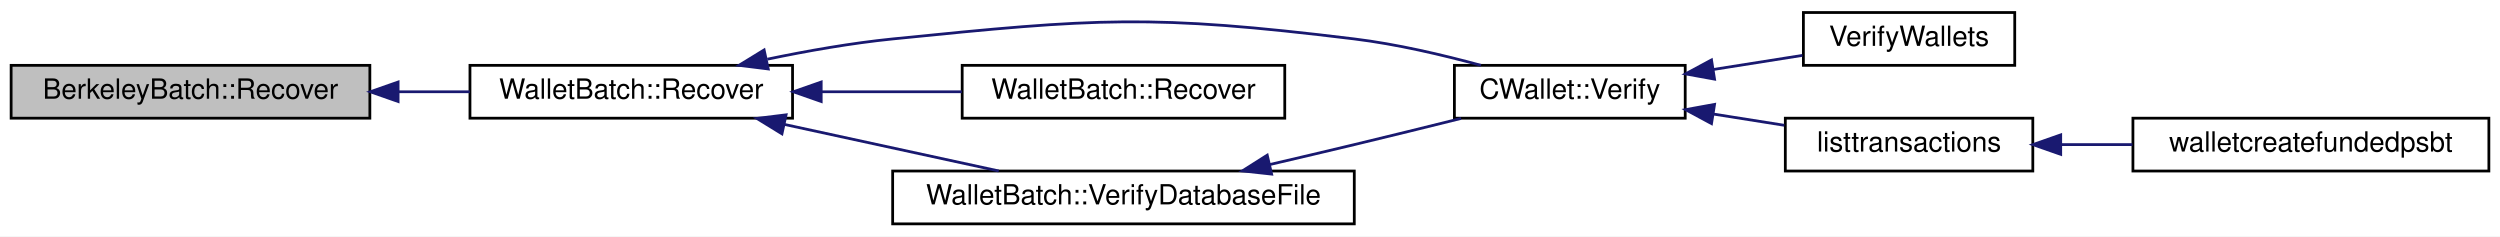
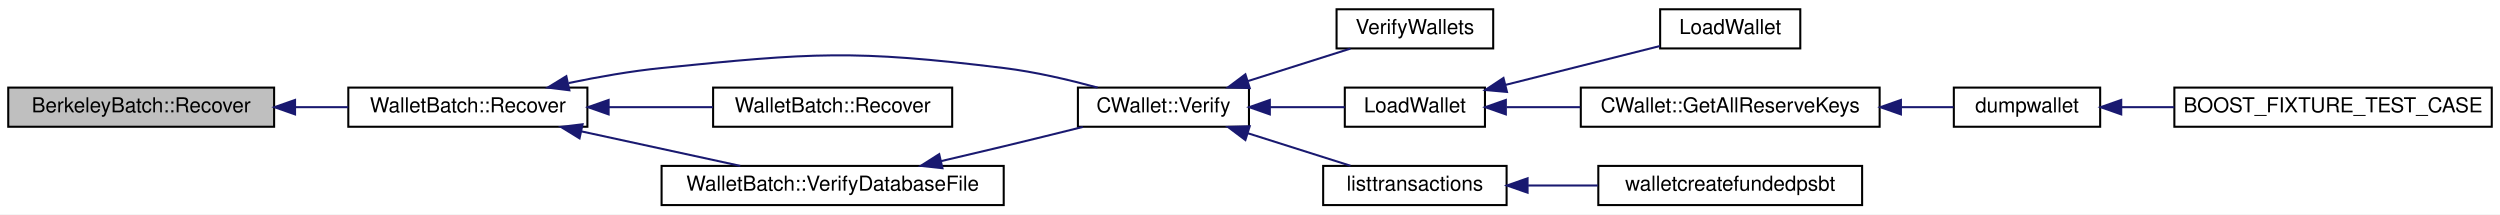
- <svg xmlns="http://www.w3.org/2000/svg" xmlns:xlink="http://www.w3.org/1999/xlink" width="899pt" height="85pt" viewBox="0.00 0.00 899.00 85.00">
-   <g id="graph0" class="graph" transform="scale(1 1) rotate(0) translate(4 81)">
-     <polygon fill="white" stroke="none" points="-4,4 -4,-81 895,-81 895,4 -4,4" />
+ <svg xmlns="http://www.w3.org/2000/svg" xmlns:xlink="http://www.w3.org/1999/xlink" width="1213pt" height="104pt" viewBox="0.00 0.00 1213.00 104.00">
+   <g id="graph0" class="graph" transform="scale(1 1) rotate(0) translate(4 100)">
+     <polygon fill="white" stroke="none" points="-4,4 -4,-100 1209,-100 1209,4 -4,4" />
    <g id="node1" class="node">
      <polygon fill="#bfbfbf" stroke="black" points="0,-38.5 0,-57.5 129,-57.5 129,-38.5 0,-38.5" />
      <text text-anchor="middle" x="64.5" y="-45.5" font-family="Helvetica,sans-Serif" font-size="10.00">BerkeleyBatch::Recover</text>
    </g>
    <g id="node2" class="node">
      <g id="a_node2">
        <a xlink:href="class_wallet_batch.html#a21d7235ff86bf6308a79c9ddfdbbab41" target="_top" xlink:title="WalletBatch::Recover">
          <polygon fill="white" stroke="black" points="165,-38.5 165,-57.5 281,-57.5 281,-38.5 165,-38.5" />
          <text text-anchor="middle" x="223" y="-45.5" font-family="Helvetica,sans-Serif" font-size="10.00">WalletBatch::Recover</text>
        </a>
      </g>
    </g>
    <g id="edge1" class="edge">
      <path fill="none" stroke="midnightblue" d="M139.235,-48C147.873,-48 156.584,-48 164.946,-48" />
      <polygon fill="midnightblue" stroke="midnightblue" points="139.155,-44.5 129.155,-48 139.155,-51.5 139.155,-44.5" />
    </g>
    <g id="node3" class="node">
      <g id="a_node3">
        <a xlink:href="class_c_wallet.html#a698a966b418eec1727031667d6f93bcb" target="_top" xlink:title="Verify wallet naming and perform salvage on the wallet if required. ">
          <polygon fill="white" stroke="black" points="519,-38.5 519,-57.5 602,-57.5 602,-38.5 519,-38.5" />
          <text text-anchor="middle" x="560.5" y="-45.5" font-family="Helvetica,sans-Serif" font-size="10.00">CWallet::Verify</text>
        </a>
      </g>
    </g>
    <g id="edge2" class="edge">
      <path fill="none" stroke="midnightblue" d="M271.925,-59.712C286.325,-62.709 302.223,-65.506 317,-67 390.404,-74.422 409.768,-75.958 483,-67 498.214,-65.139 514.758,-61.27 528.556,-57.505" />
      <polygon fill="midnightblue" stroke="midnightblue" points="272.257,-56.203 261.743,-57.51 270.777,-63.044 272.257,-56.203" />
    </g>
-     <g id="node7" class="node">
-       <g id="a_node7">
+     <g id="node12" class="node">
+       <g id="a_node12">
        <a xlink:href="class_wallet_batch.html#a70f9277beaa21e9a28e744c996a0eb65" target="_top" xlink:title="WalletBatch::Recover">
          <polygon fill="white" stroke="black" points="342,-38.5 342,-57.5 458,-57.5 458,-38.5 342,-38.5" />
          <text text-anchor="middle" x="400" y="-45.5" font-family="Helvetica,sans-Serif" font-size="10.00">WalletBatch::Recover</text>
        </a>
      </g>
    </g>
-     <g id="edge6" class="edge">
+     <g id="edge11" class="edge">
      <path fill="none" stroke="midnightblue" d="M291.502,-48C308.133,-48 325.783,-48 341.869,-48" />
      <polygon fill="midnightblue" stroke="midnightblue" points="291.302,-44.5 281.302,-48 291.302,-51.5 291.302,-44.5" />
    </g>
-     <g id="node8" class="node">
-       <g id="a_node8">
+     <g id="node13" class="node">
+       <g id="a_node13">
        <a xlink:href="class_wallet_batch.html#a92563e74e5656264cfe5c5603ea230ef" target="_top" xlink:title="WalletBatch::VerifyDatabaseFile">
          <polygon fill="white" stroke="black" points="317,-0.5 317,-19.5 483,-19.5 483,-0.5 317,-0.5" />
          <text text-anchor="middle" x="400" y="-7.5" font-family="Helvetica,sans-Serif" font-size="10.00">WalletBatch::VerifyDatabaseFile</text>
        </a>
      </g>
    </g>
-     <g id="edge7" class="edge">
+     <g id="edge12" class="edge">
      <path fill="none" stroke="midnightblue" d="M278.124,-36.247C302.869,-30.874 331.803,-24.591 355.158,-19.52" />
      <polygon fill="midnightblue" stroke="midnightblue" points="277.189,-32.869 268.16,-38.411 278.675,-39.709 277.189,-32.869" />
    </g>
    <g id="node4" class="node">
      <g id="a_node4">
        <a xlink:href="wallet_2wallet_8h.html#a7058e0a66c69a84d56417e0489fdce86" target="_top" xlink:title="Responsible for reading and validating the -wallet arguments and verifying the wallet database...">
-           <polygon fill="white" stroke="black" points="644.5,-57.5 644.5,-76.5 720.5,-76.5 720.5,-57.5 644.5,-57.5" />
-           <text text-anchor="middle" x="682.5" y="-64.5" font-family="Helvetica,sans-Serif" font-size="10.00">VerifyWallets</text>
+           <polygon fill="white" stroke="black" points="644.5,-76.5 644.5,-95.5 720.5,-95.5 720.5,-76.5 644.5,-76.5" />
+           <text text-anchor="middle" x="682.5" y="-83.5" font-family="Helvetica,sans-Serif" font-size="10.00">VerifyWallets</text>
        </a>
      </g>
    </g>
    <g id="edge3" class="edge">
-       <path fill="none" stroke="midnightblue" d="M612.223,-56.031C622.93,-57.726 634.041,-59.486 644.148,-61.086" />
-       <polygon fill="midnightblue" stroke="midnightblue" points="612.551,-52.539 602.127,-54.432 611.456,-59.453 612.551,-52.539" />
+       <path fill="none" stroke="midnightblue" d="M601.543,-60.68C617.757,-65.815 636.166,-71.644 651.229,-76.414" />
+       <polygon fill="midnightblue" stroke="midnightblue" points="602.371,-57.271 591.781,-57.589 600.258,-63.945 602.371,-57.271" />
    </g>
    <g id="node5" class="node">
      <g id="a_node5">
-         <a xlink:href="rpcwallet_8cpp.html#a74b85c92ee6a84277c73b74f2e212bff" target="_top" xlink:title="listtransactions">
-           <polygon fill="white" stroke="black" points="638,-19.5 638,-38.5 727,-38.5 727,-19.5 638,-19.5" />
-           <text text-anchor="middle" x="682.5" y="-26.5" font-family="Helvetica,sans-Serif" font-size="10.00">listtransactions</text>
+         <a xlink:href="wallet_2wallet_8h.html#ab115d1b86c25902d2a32d7a919382bd1" target="_top" xlink:title="LoadWallet">
+           <polygon fill="white" stroke="black" points="648.5,-38.5 648.5,-57.5 716.5,-57.5 716.5,-38.5 648.5,-38.5" />
+           <text text-anchor="middle" x="682.5" y="-45.5" font-family="Helvetica,sans-Serif" font-size="10.00">LoadWallet</text>
        </a>
      </g>
    </g>
    <g id="edge4" class="edge">
-       <path fill="none" stroke="midnightblue" d="M612.249,-39.965C620.688,-38.629 629.376,-37.253 637.625,-35.947" />
-       <polygon fill="midnightblue" stroke="midnightblue" points="611.456,-36.547 602.127,-41.568 612.551,-43.461 611.456,-36.547" />
+       <path fill="none" stroke="midnightblue" d="M612.249,-48C624.503,-48 637.284,-48 648.481,-48" />
+       <polygon fill="midnightblue" stroke="midnightblue" points="612.127,-44.5 602.127,-48 612.126,-51.5 612.127,-44.5" />
+     </g>
+     <g id="node10" class="node">
+       <g id="a_node10">
+         <a xlink:href="rpcwallet_8cpp.html#a74b85c92ee6a84277c73b74f2e212bff" target="_top" xlink:title="listtransactions">
+           <polygon fill="white" stroke="black" points="638,-0.5 638,-19.5 727,-19.5 727,-0.5 638,-0.5" />
+           <text text-anchor="middle" x="682.5" y="-7.5" font-family="Helvetica,sans-Serif" font-size="10.00">listtransactions</text>
+         </a>
+       </g>
+     </g>
+     <g id="edge9" class="edge">
+       <path fill="none" stroke="midnightblue" d="M601.543,-35.32C617.757,-30.185 636.166,-24.356 651.229,-19.586" />
+       <polygon fill="midnightblue" stroke="midnightblue" points="600.258,-32.055 591.781,-38.411 602.371,-38.729 600.258,-32.055" />
    </g>
    <g id="node6" class="node">
      <g id="a_node6">
-         <a xlink:href="rpcwallet_8cpp.html#afca55ac7a3c6c274b8b7b3e6eab9cd86" target="_top" xlink:title="walletcreatefundedpsbt">
-           <polygon fill="white" stroke="black" points="763,-19.5 763,-38.5 891,-38.5 891,-19.5 763,-19.5" />
-           <text text-anchor="middle" x="827" y="-26.5" font-family="Helvetica,sans-Serif" font-size="10.00">walletcreatefundedpsbt</text>
+         <a xlink:href="wallet_2wallet_8cpp.html#a1e3b0724aabb0c37fda10ce9f4c86432" target="_top" xlink:title="LoadWallet">
+           <polygon fill="white" stroke="black" points="801.5,-76.5 801.5,-95.5 869.5,-95.5 869.5,-76.5 801.5,-76.5" />
+           <text text-anchor="middle" x="835.5" y="-83.5" font-family="Helvetica,sans-Serif" font-size="10.00">LoadWallet</text>
        </a>
      </g>
    </g>
    <g id="edge5" class="edge">
-       <path fill="none" stroke="midnightblue" d="M737.066,-29C745.465,-29 754.213,-29 762.804,-29" />
-       <polygon fill="midnightblue" stroke="midnightblue" points="737.029,-25.5 727.029,-29 737.029,-32.5 737.029,-25.5" />
+       <path fill="none" stroke="midnightblue" d="M726.478,-58.816C750.286,-64.807 779.427,-72.141 801.44,-77.68" />
+       <polygon fill="midnightblue" stroke="midnightblue" points="727.189,-55.386 716.638,-56.339 725.481,-62.174 727.189,-55.386" />
+     </g>
+     <g id="node7" class="node">
+       <g id="a_node7">
+         <a xlink:href="class_c_wallet.html#a112db1b8ea4c0bc36d6674ffeaaa55a7" target="_top" xlink:title="CWallet::GetAllReserveKeys">
+           <polygon fill="white" stroke="black" points="763,-38.5 763,-57.5 908,-57.5 908,-38.5 763,-38.5" />
+           <text text-anchor="middle" x="835.5" y="-45.5" font-family="Helvetica,sans-Serif" font-size="10.00">CWallet::GetAllReserveKeys</text>
+         </a>
+       </g>
+     </g>
+     <g id="edge6" class="edge">
+       <path fill="none" stroke="midnightblue" d="M726.978,-48C738.175,-48 750.526,-48 762.746,-48" />
+       <polygon fill="midnightblue" stroke="midnightblue" points="726.638,-44.5 716.638,-48 726.638,-51.5 726.638,-44.5" />
+     </g>
+     <g id="node8" class="node">
+       <g id="a_node8">
+         <a xlink:href="wallet__tests_8cpp.html#a73ce3a42e0b56b2e4516e55871d8590e" target="_top" xlink:title="dumpwallet">
+           <polygon fill="white" stroke="black" points="944,-38.5 944,-57.5 1015,-57.5 1015,-38.5 944,-38.5" />
+           <text text-anchor="middle" x="979.5" y="-45.5" font-family="Helvetica,sans-Serif" font-size="10.00">dumpwallet</text>
+         </a>
+       </g>
+     </g>
+     <g id="edge7" class="edge">
+       <path fill="none" stroke="midnightblue" d="M918.451,-48C927.352,-48 936.018,-48 943.871,-48" />
+       <polygon fill="midnightblue" stroke="midnightblue" points="918.332,-44.5 908.332,-48 918.332,-51.5 918.332,-44.5" />
+     </g>
+     <g id="node9" class="node">
+       <g id="a_node9">
+         <a xlink:href="wallet__tests_8cpp.html#a2a726fa52b0a343883cb50a3f68d0989" target="_top" xlink:title="BOOST_FIXTURE_TEST_CASE">
+           <polygon fill="white" stroke="black" points="1051,-38.5 1051,-57.5 1205,-57.5 1205,-38.5 1051,-38.5" />
+           <text text-anchor="middle" x="1128" y="-45.5" font-family="Helvetica,sans-Serif" font-size="10.00">BOOST_FIXTURE_TEST_CASE</text>
+         </a>
+       </g>
    </g>
    <g id="edge8" class="edge">
+       <path fill="none" stroke="midnightblue" d="M1025.24,-48C1033.42,-48 1042.16,-48 1050.96,-48" />
+       <polygon fill="midnightblue" stroke="midnightblue" points="1025.22,-44.5 1015.22,-48 1025.22,-51.5 1025.22,-44.5" />
+     </g>
+     <g id="node11" class="node">
+       <g id="a_node11">
+         <a xlink:href="rpcwallet_8cpp.html#afca55ac7a3c6c274b8b7b3e6eab9cd86" target="_top" xlink:title="walletcreatefundedpsbt">
+           <polygon fill="white" stroke="black" points="771.5,-0.5 771.5,-19.5 899.5,-19.5 899.5,-0.5 771.5,-0.5" />
+           <text text-anchor="middle" x="835.5" y="-7.5" font-family="Helvetica,sans-Serif" font-size="10.00">walletcreatefundedpsbt</text>
+         </a>
+       </g>
+     </g>
+     <g id="edge10" class="edge">
+       <path fill="none" stroke="midnightblue" d="M737.445,-10C748.402,-10 760.02,-10 771.266,-10" />
+       <polygon fill="midnightblue" stroke="midnightblue" points="737.175,-6.5 727.175,-10 737.175,-13.5 737.175,-6.5" />
+     </g>
+     <g id="edge13" class="edge">
      <path fill="none" stroke="midnightblue" d="M452.645,-21.836C462.719,-24.182 473.195,-26.647 483,-29 495.508,-32.002 509.145,-35.361 521.395,-38.411" />
      <polygon fill="midnightblue" stroke="midnightblue" points="453.278,-18.39 442.745,-19.539 451.695,-25.209 453.278,-18.39" />
    </g>
  </g>
</svg>
